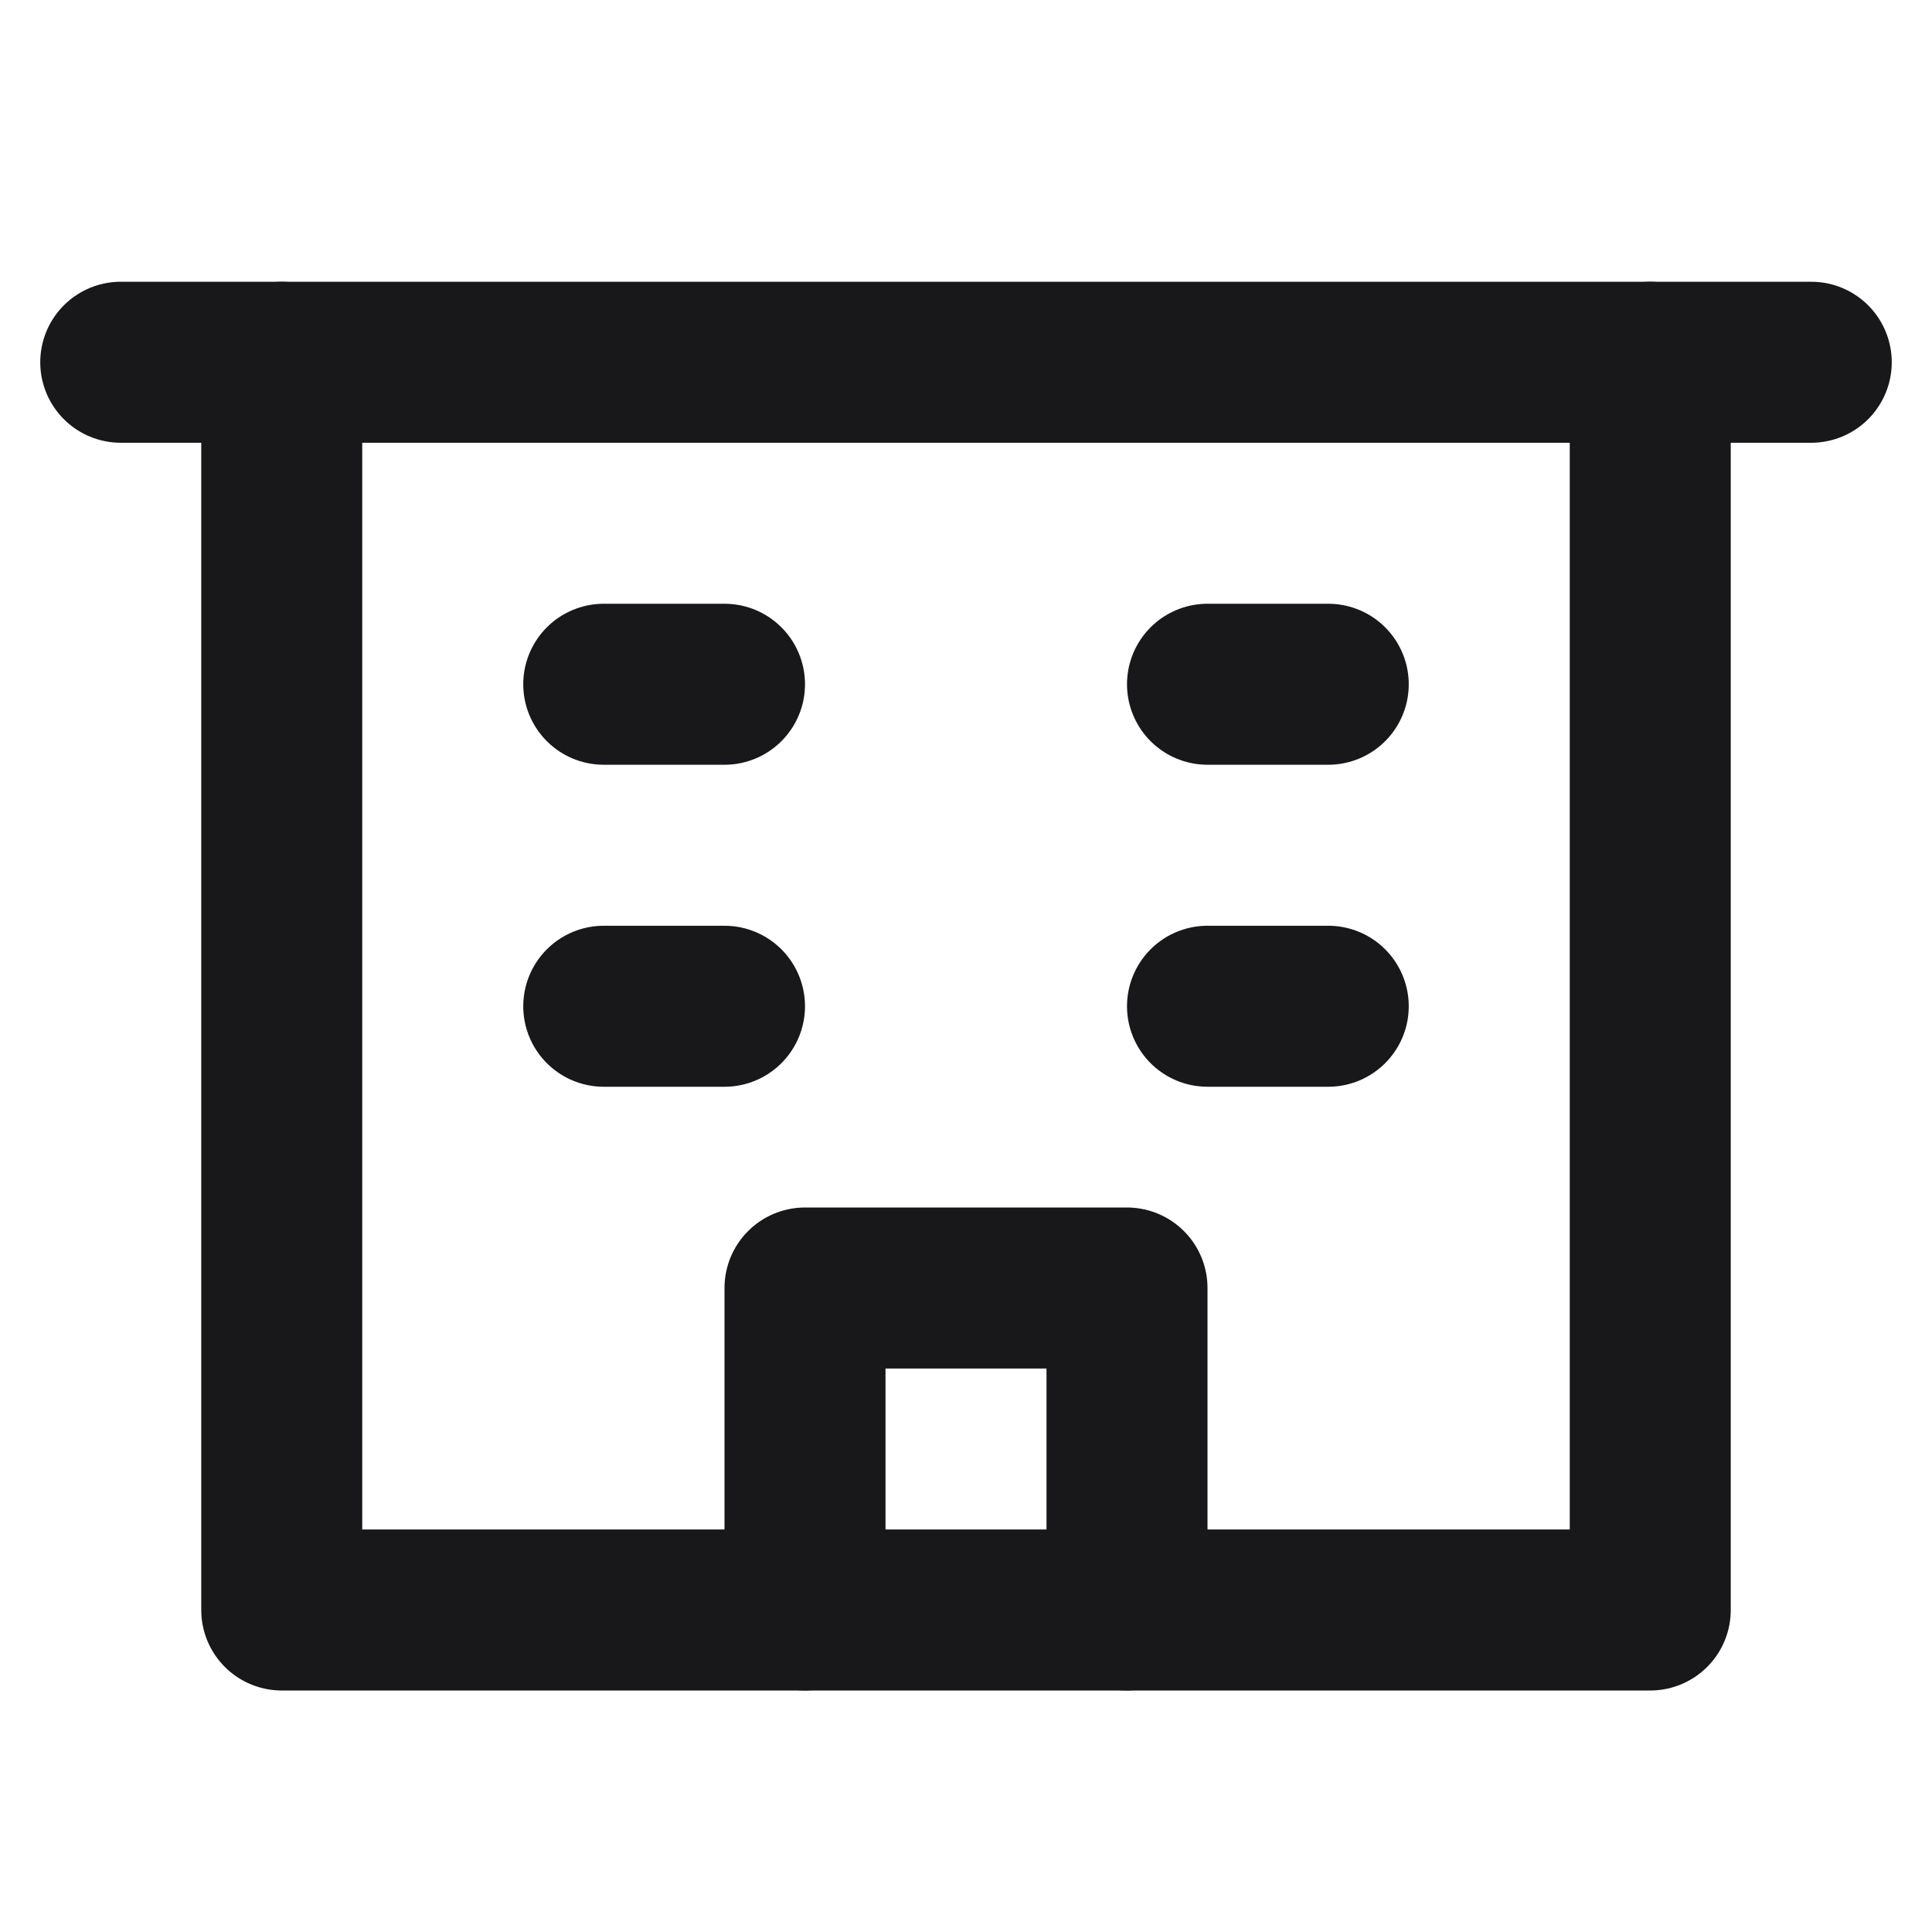
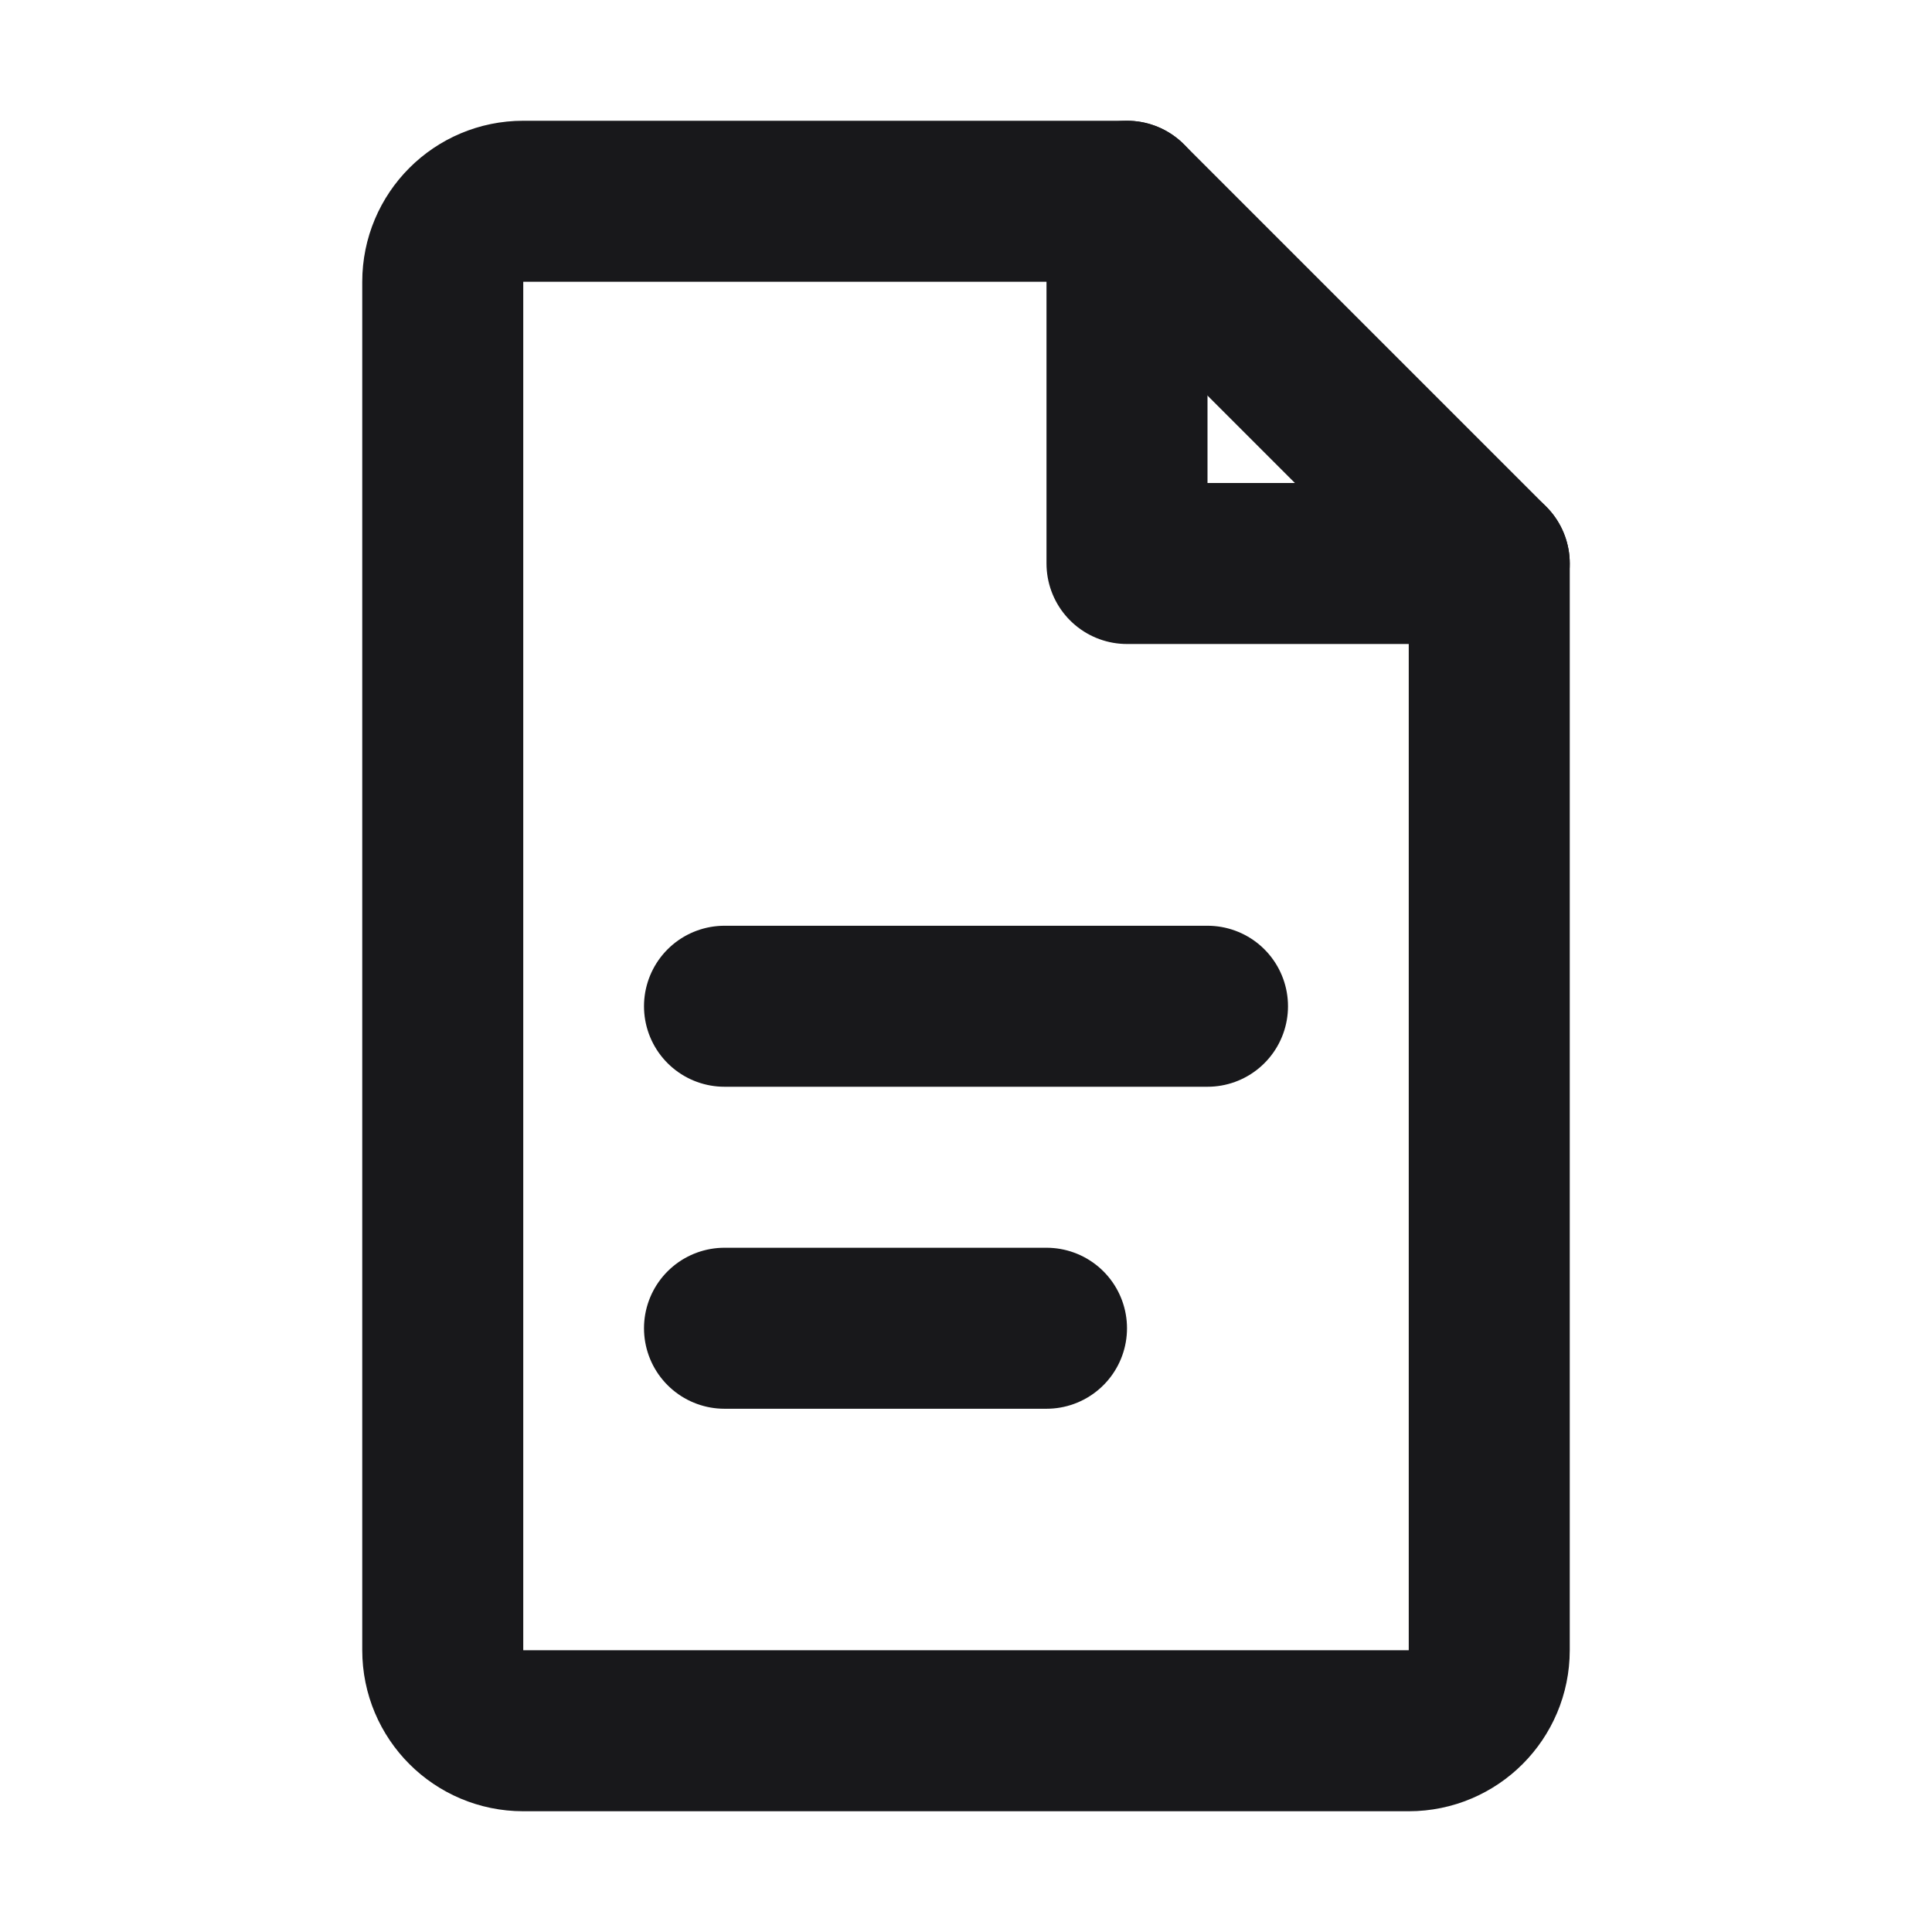
<svg xmlns="http://www.w3.org/2000/svg" viewBox="0 0 24 24" fill="none" stroke="currentColor" stroke-width="2" stroke-linecap="round" stroke-linejoin="round">
  <style>svg{color:#18181b}@media (prefers-color-scheme:dark){svg{color:#e4e4e7}}</style>
-   <path d="M1.5 4.5h21" />
-   <path d="M3.5 4.5v15.5h17V4.5" />
-   <path d="M7.5 8.5h1.5M15 8.5h1.5M7.5 12.5h1.5M15 12.5h1.5" />
-   <path d="M10 20v-4h4v4" />
+   <path d="M14 2.5H6.5a1 1 0 0 0-1 1v17a1 1 0 0 0 1 1h11a1 1 0 0 0 1-1V7z" />
+   <path d="M14 2.5V7h4.5" />
+   <path d="M9 12.5h6M9 16.5h4" />
</svg>
